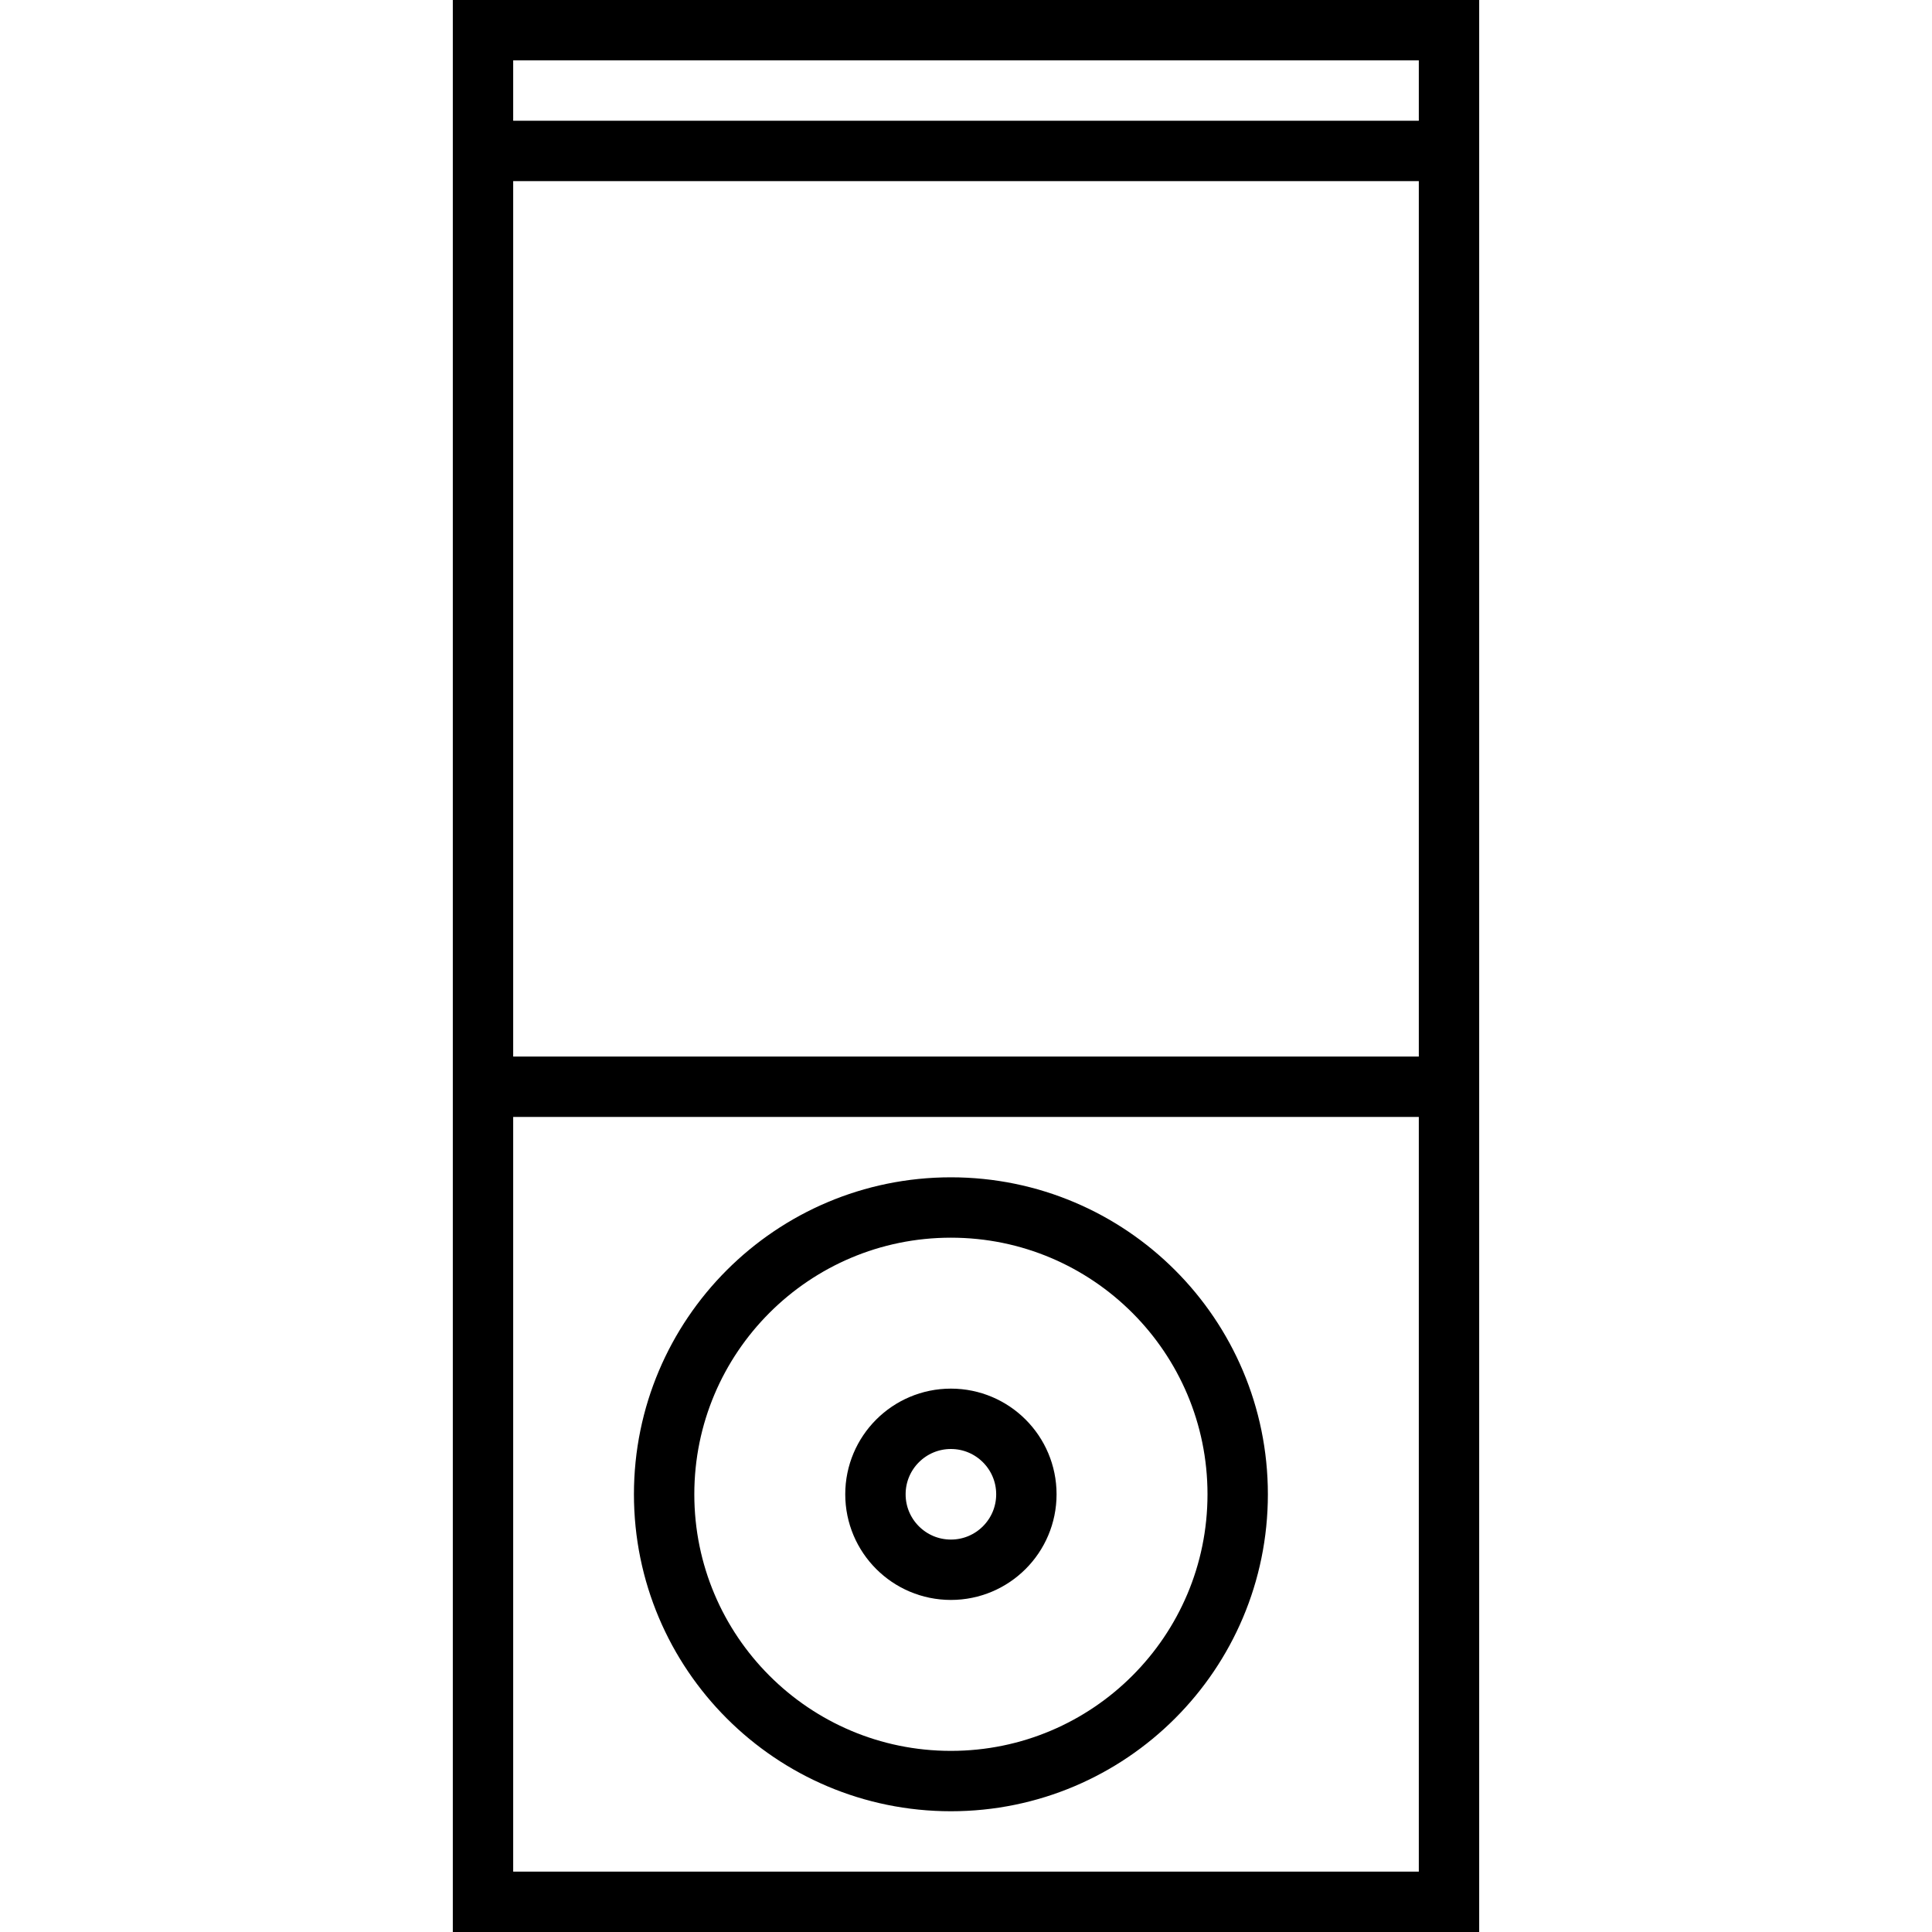
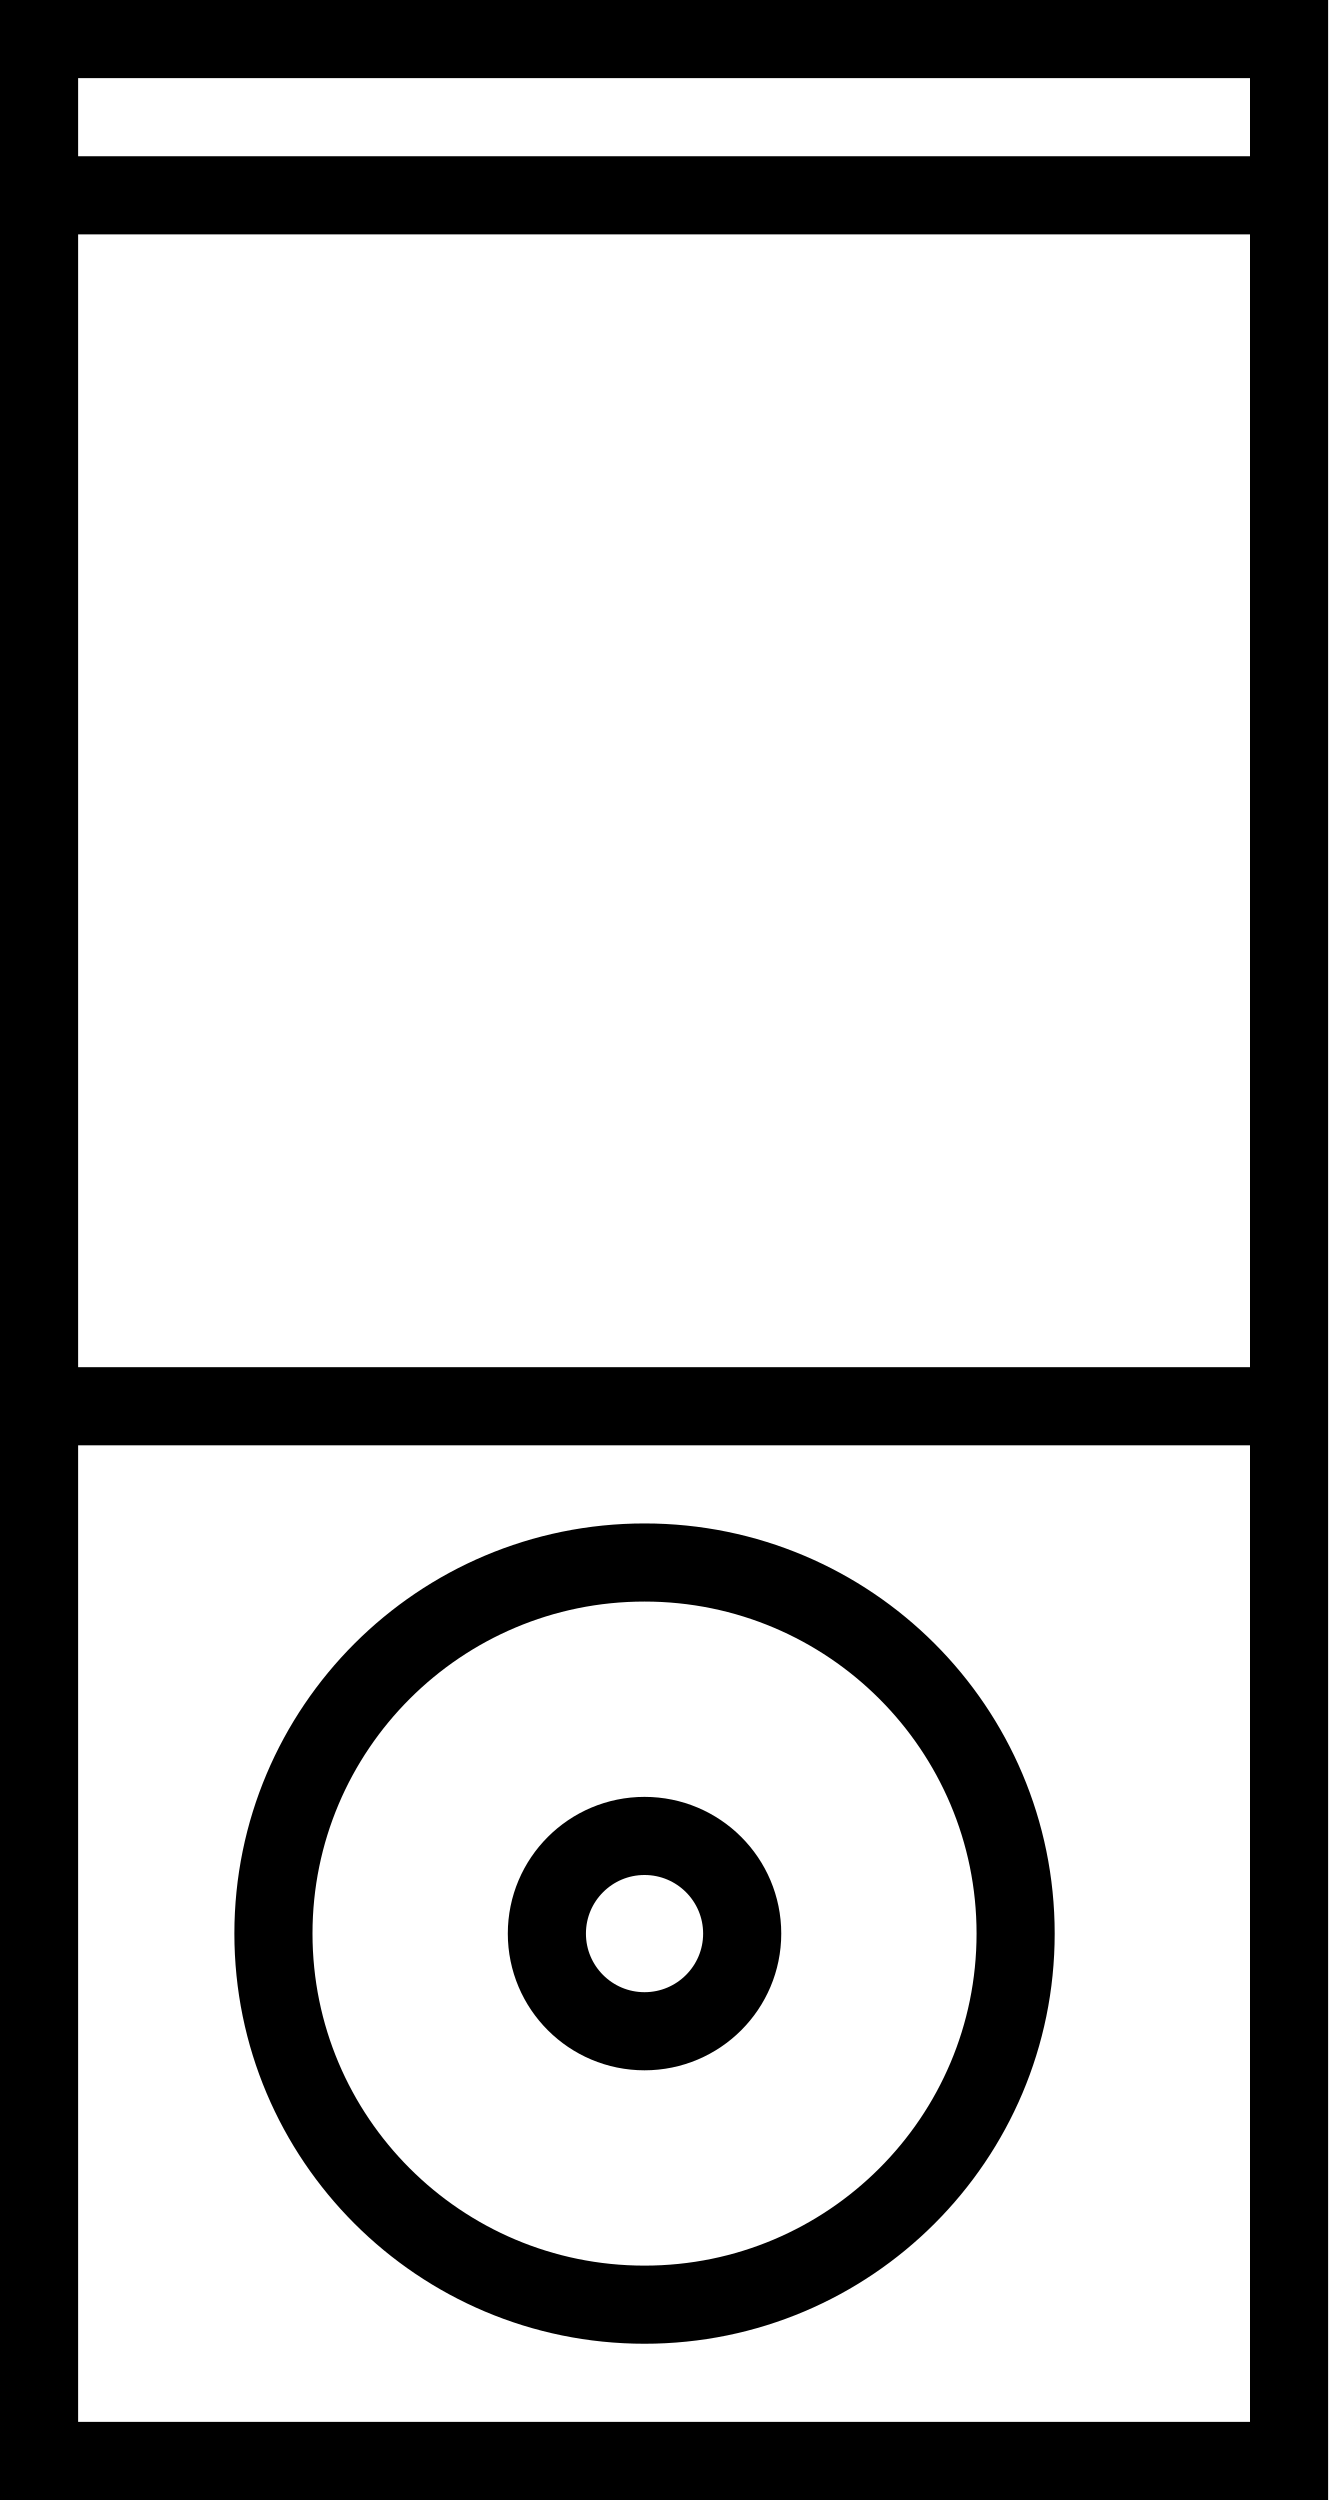
- <svg xmlns="http://www.w3.org/2000/svg" version="1.1" id="Layer_1" x="0px" y="0px" width="64px" height="64px" viewBox="0 0 64 64" enable-background="new 0 0 64 64" xml:space="preserve">
-   <g>
-     <rect x="16" y="1" fill="none" stroke="#000000" stroke-width="2" stroke-miterlimit="10" width="32" height="62" />
-     <line fill="none" stroke="#000000" stroke-width="2" stroke-miterlimit="10" x1="16" y1="36" x2="48" y2="36" />
-     <line fill="none" stroke="#000000" stroke-width="2" stroke-miterlimit="10" x1="16" y1="5" x2="48" y2="5" />
-     <circle fill="none" stroke="#000000" stroke-width="2" stroke-linejoin="bevel" stroke-miterlimit="10" cx="31.5" cy="49.5" r="9.5" />
-     <circle fill="none" stroke="#000000" stroke-width="2" stroke-linejoin="bevel" stroke-miterlimit="10" cx="31.5" cy="49.5" r="2.5" />
+ <svg xmlns="http://www.w3.org/2000/svg" version="1.1" id="Layer_1" x="0px" y="0px" width="34" height="64" viewBox="0 0 34 64" enable-background="new 0 0 64 64" xml:space="preserve">
+   <defs id="defs3423" />
+   <g id="g3409" transform="translate(-15,0)">
+     <rect x="16" y="1" stroke-miterlimit="10" width="32" height="62" id="rect3411" style="fill:none;stroke:#000000;stroke-width:2;stroke-miterlimit:10" />
+     <line stroke-miterlimit="10" x1="16" y1="36" x2="48" y2="36" id="line3413" style="fill:none;stroke:#000000;stroke-width:2;stroke-miterlimit:10" />
+     <line stroke-miterlimit="10" x1="16" y1="5" x2="48" y2="5" id="line3415" style="fill:none;stroke:#000000;stroke-width:2;stroke-miterlimit:10" />
+     <circle stroke-miterlimit="10" cx="31.5" cy="49.5" r="9.5" id="circle3417" style="fill:none;stroke:#000000;stroke-width:2;stroke-linejoin:bevel;stroke-miterlimit:10" />
+     <circle stroke-miterlimit="10" cx="31.5" cy="49.5" r="2.5" id="circle3419" style="fill:none;stroke:#000000;stroke-width:2;stroke-linejoin:bevel;stroke-miterlimit:10" />
  </g>
</svg>
